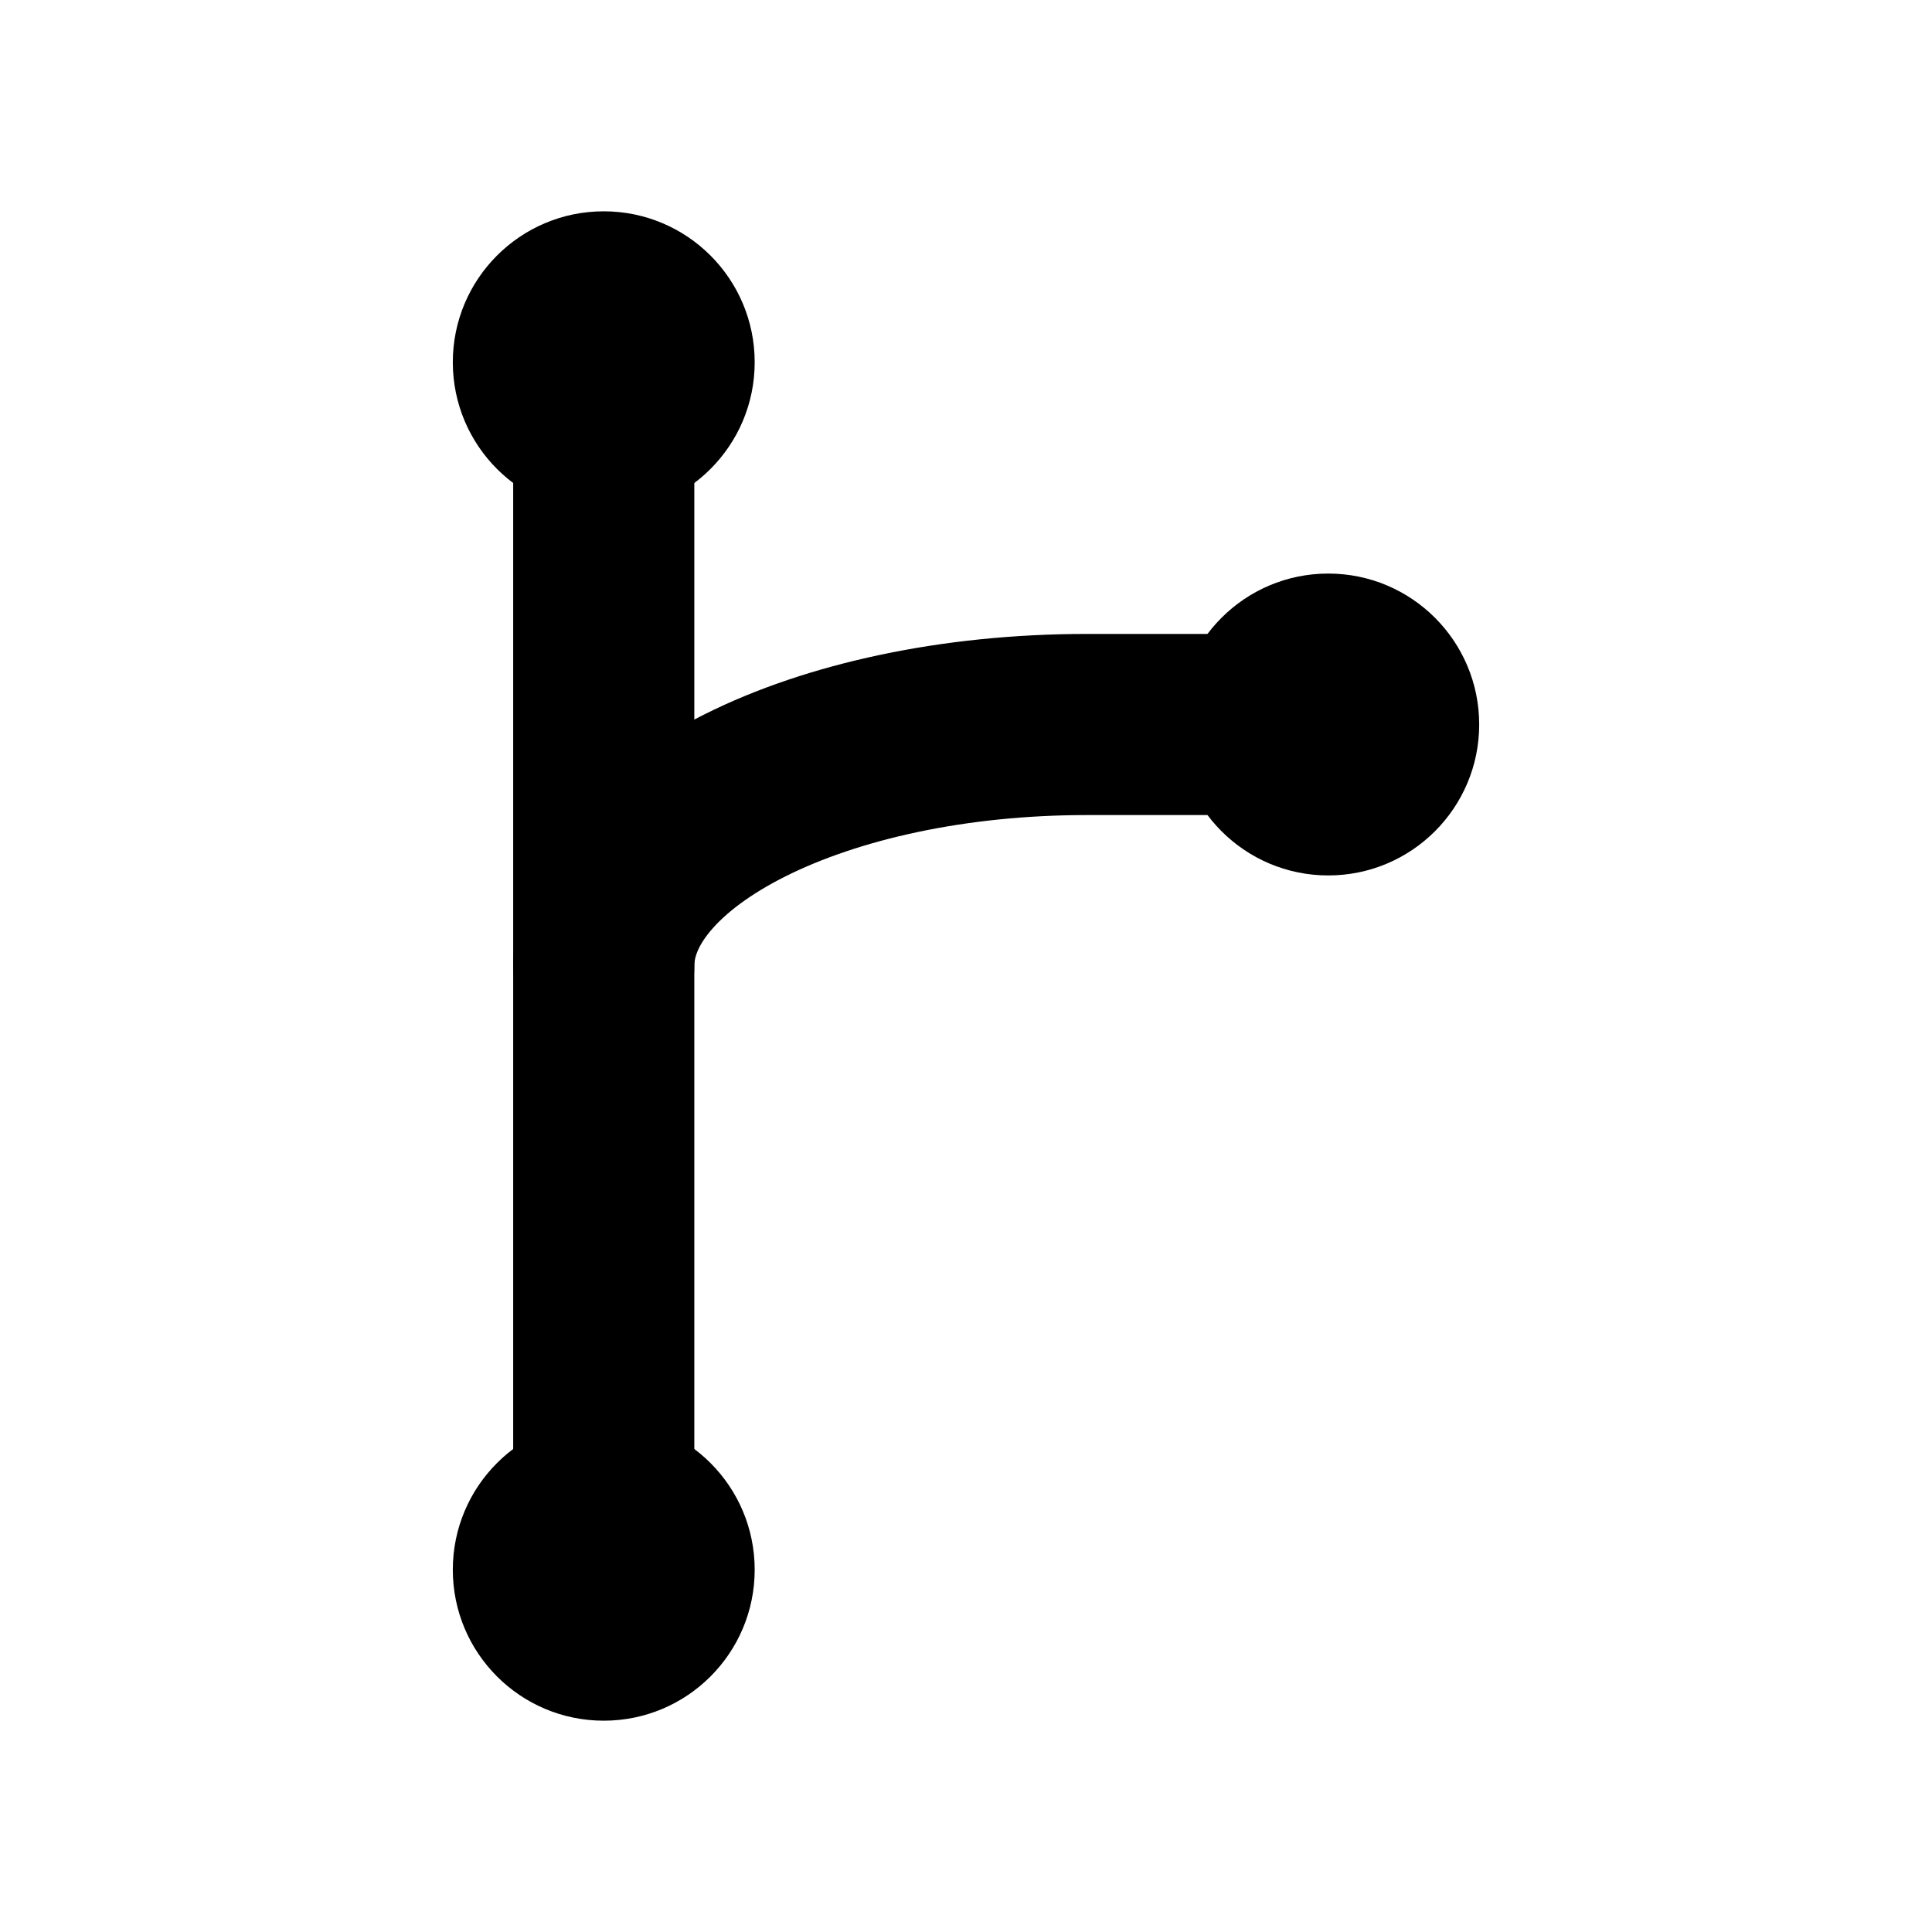
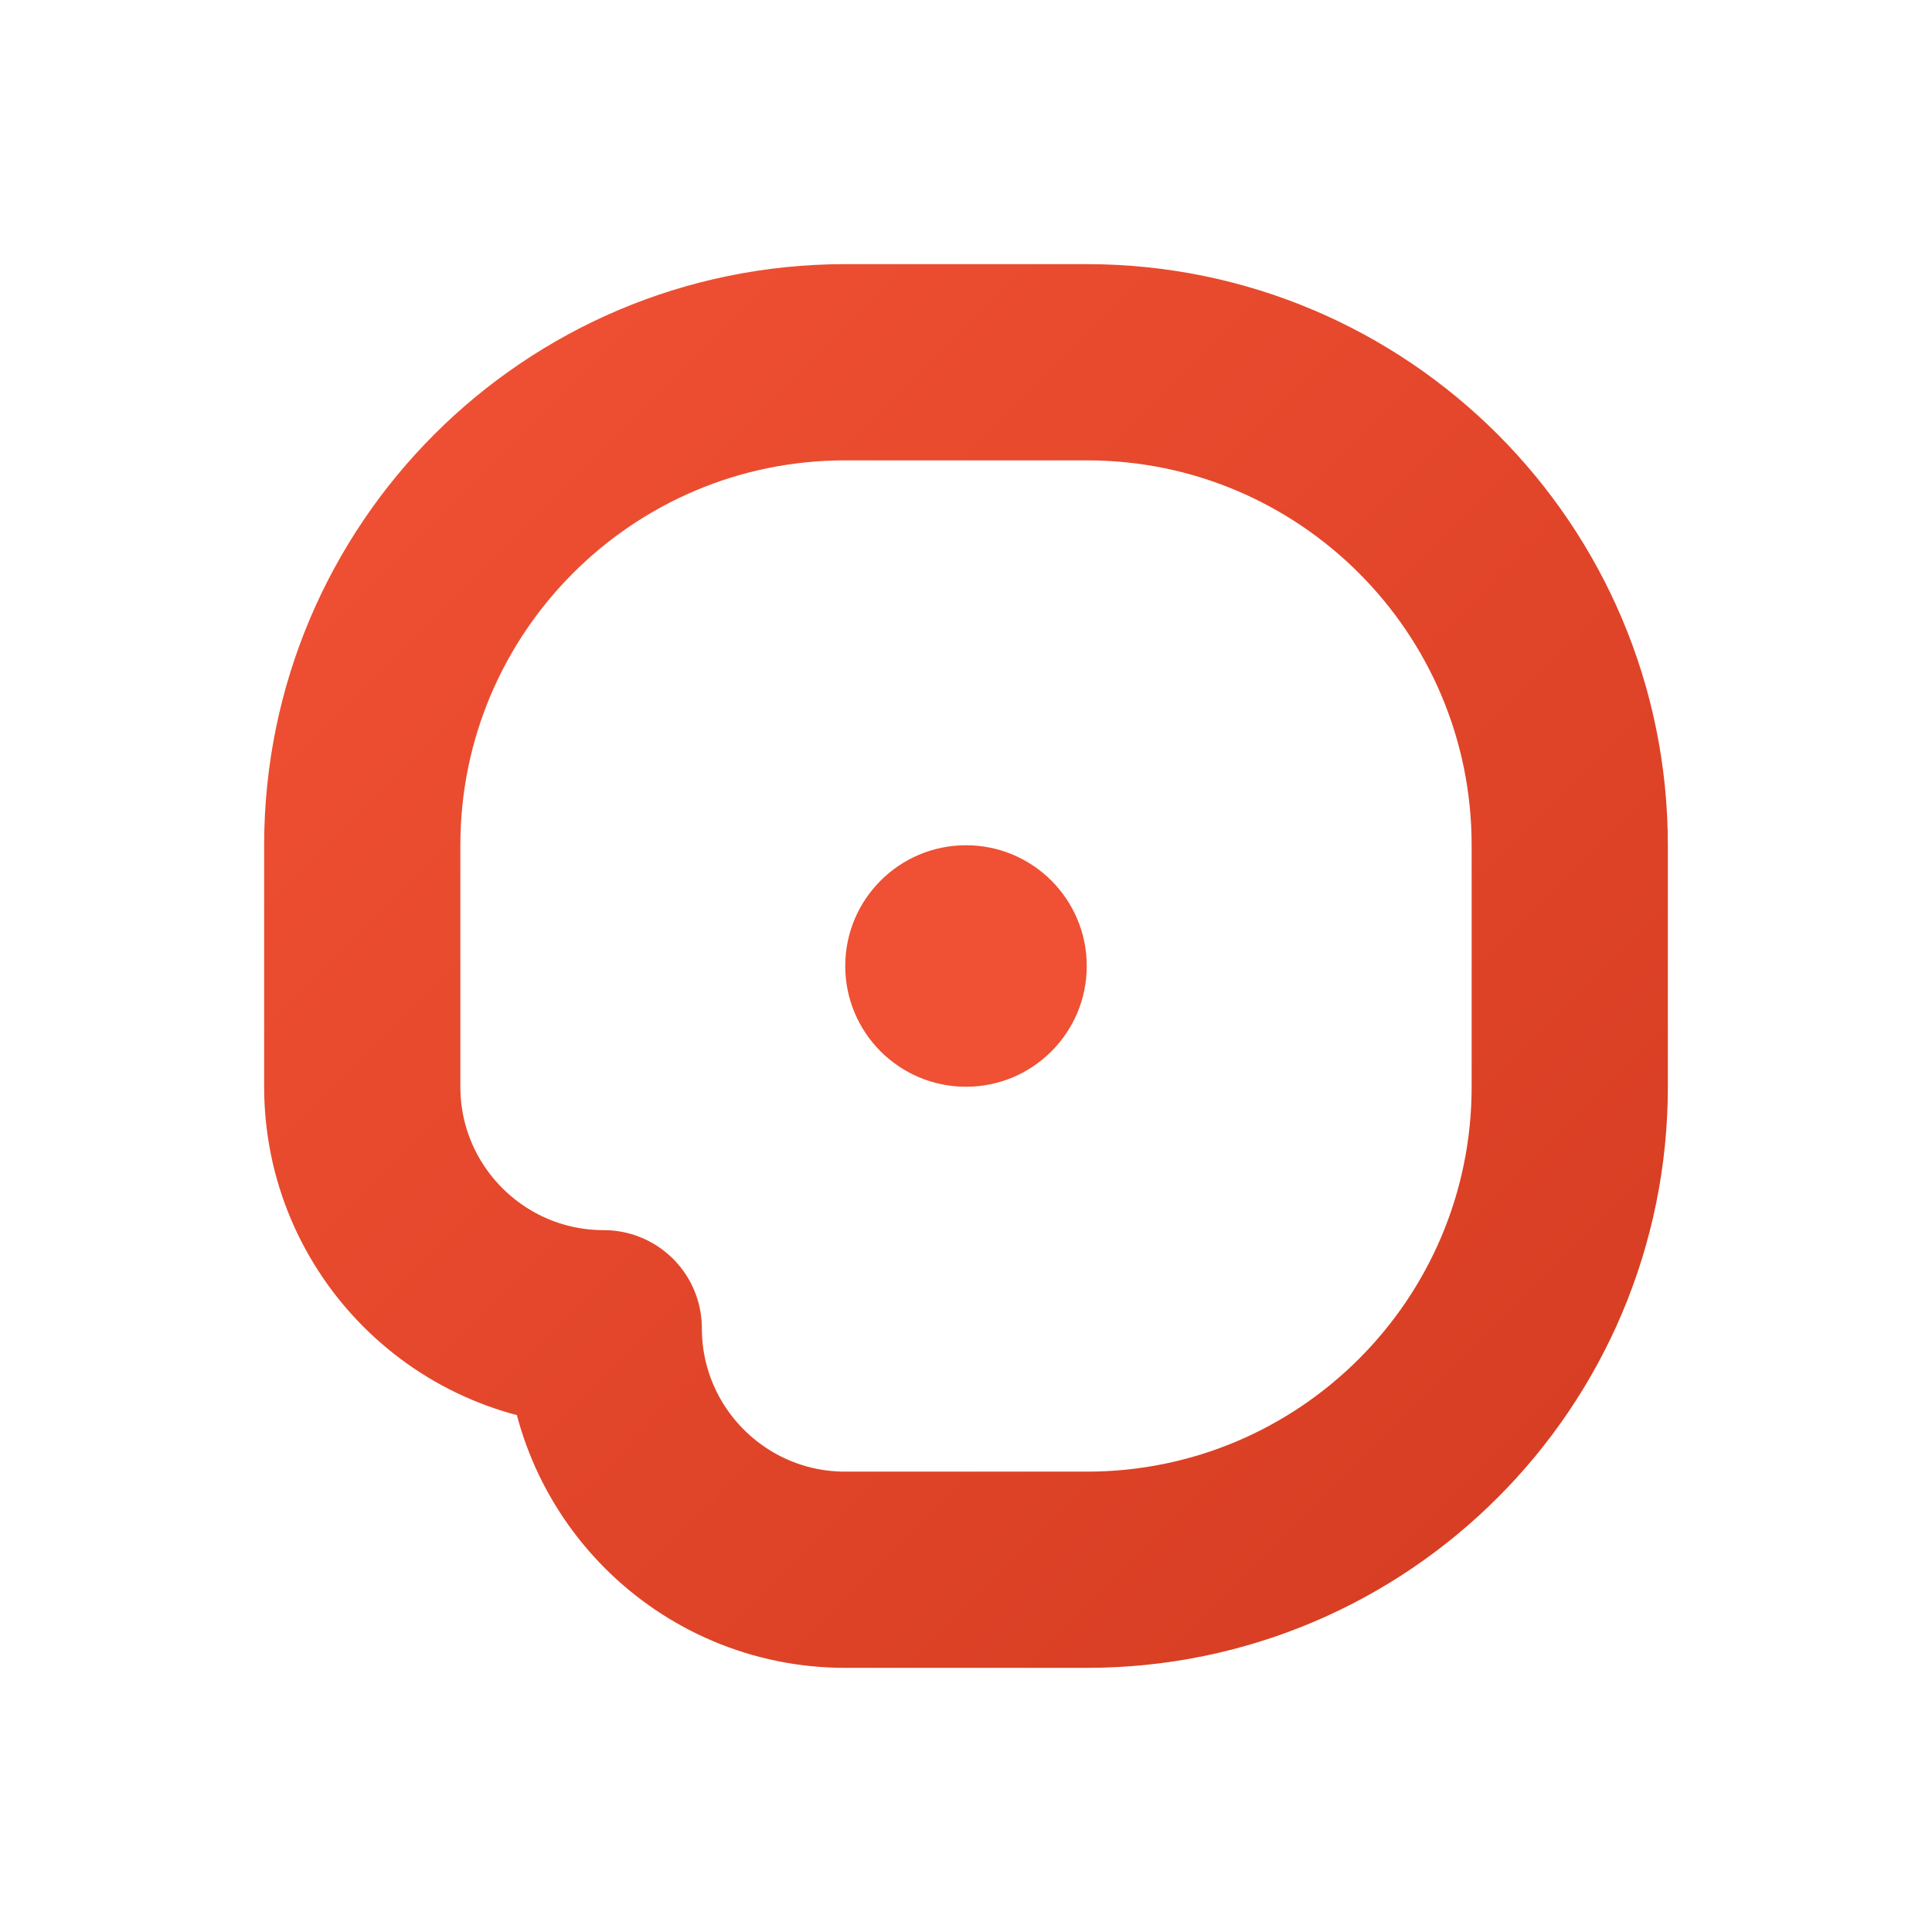
- <svg xmlns="http://www.w3.org/2000/svg" viewBox="0 0 128 128" role="img" aria-label="Git">
-   <g fill="none" stroke="currentColor" stroke-width="12" stroke-linecap="round" stroke-linejoin="round">
-     <path d="M40 24v80" />
-     <path d="M40 64c0-8.837 14.327-16 32-16h16" />
-   </g>
-   <g fill="currentColor">
-     <circle cx="40" cy="24" r="10" />
-     <circle cx="88" cy="48" r="10" />
-     <circle cx="40" cy="104" r="10" />
-   </g>
-   <style>
- 		:root {
- 			color: #000;
- 		}
- 		@media (prefers-color-scheme: dark) {
- 			:root {
- 				color: #fff;
- 			}
- 		}
- 	</style>
+ <svg xmlns="http://www.w3.org/2000/svg" viewBox="0 0 512 512" fill="none">
+   <defs>
+     <linearGradient id="gitGradient" x1="0%" y1="0%" x2="100%" y2="100%">
+       <stop offset="0%" stop-color="#F05033" />
+       <stop offset="100%" stop-color="#D63D22" />
+     </linearGradient>
+   </defs>
+   <path d="M160 352C160 387.346 188.654 416 224 416H288C358.692 416 416 358.692 416 288V224C416 153.308 358.692 96 288 96H224C153.308 96 96 153.308 96 224V288C96 323.346 124.654 352 160 352Z" stroke="url(#gitGradient)" stroke-width="52" stroke-linecap="round" stroke-linejoin="round" />
+   <path d="M256 256H416" stroke="url(#gitGradient)" stroke-width="52" stroke-linecap="round" />
+   <circle cx="256" cy="256" r="32" fill="#F05033" />
</svg>
